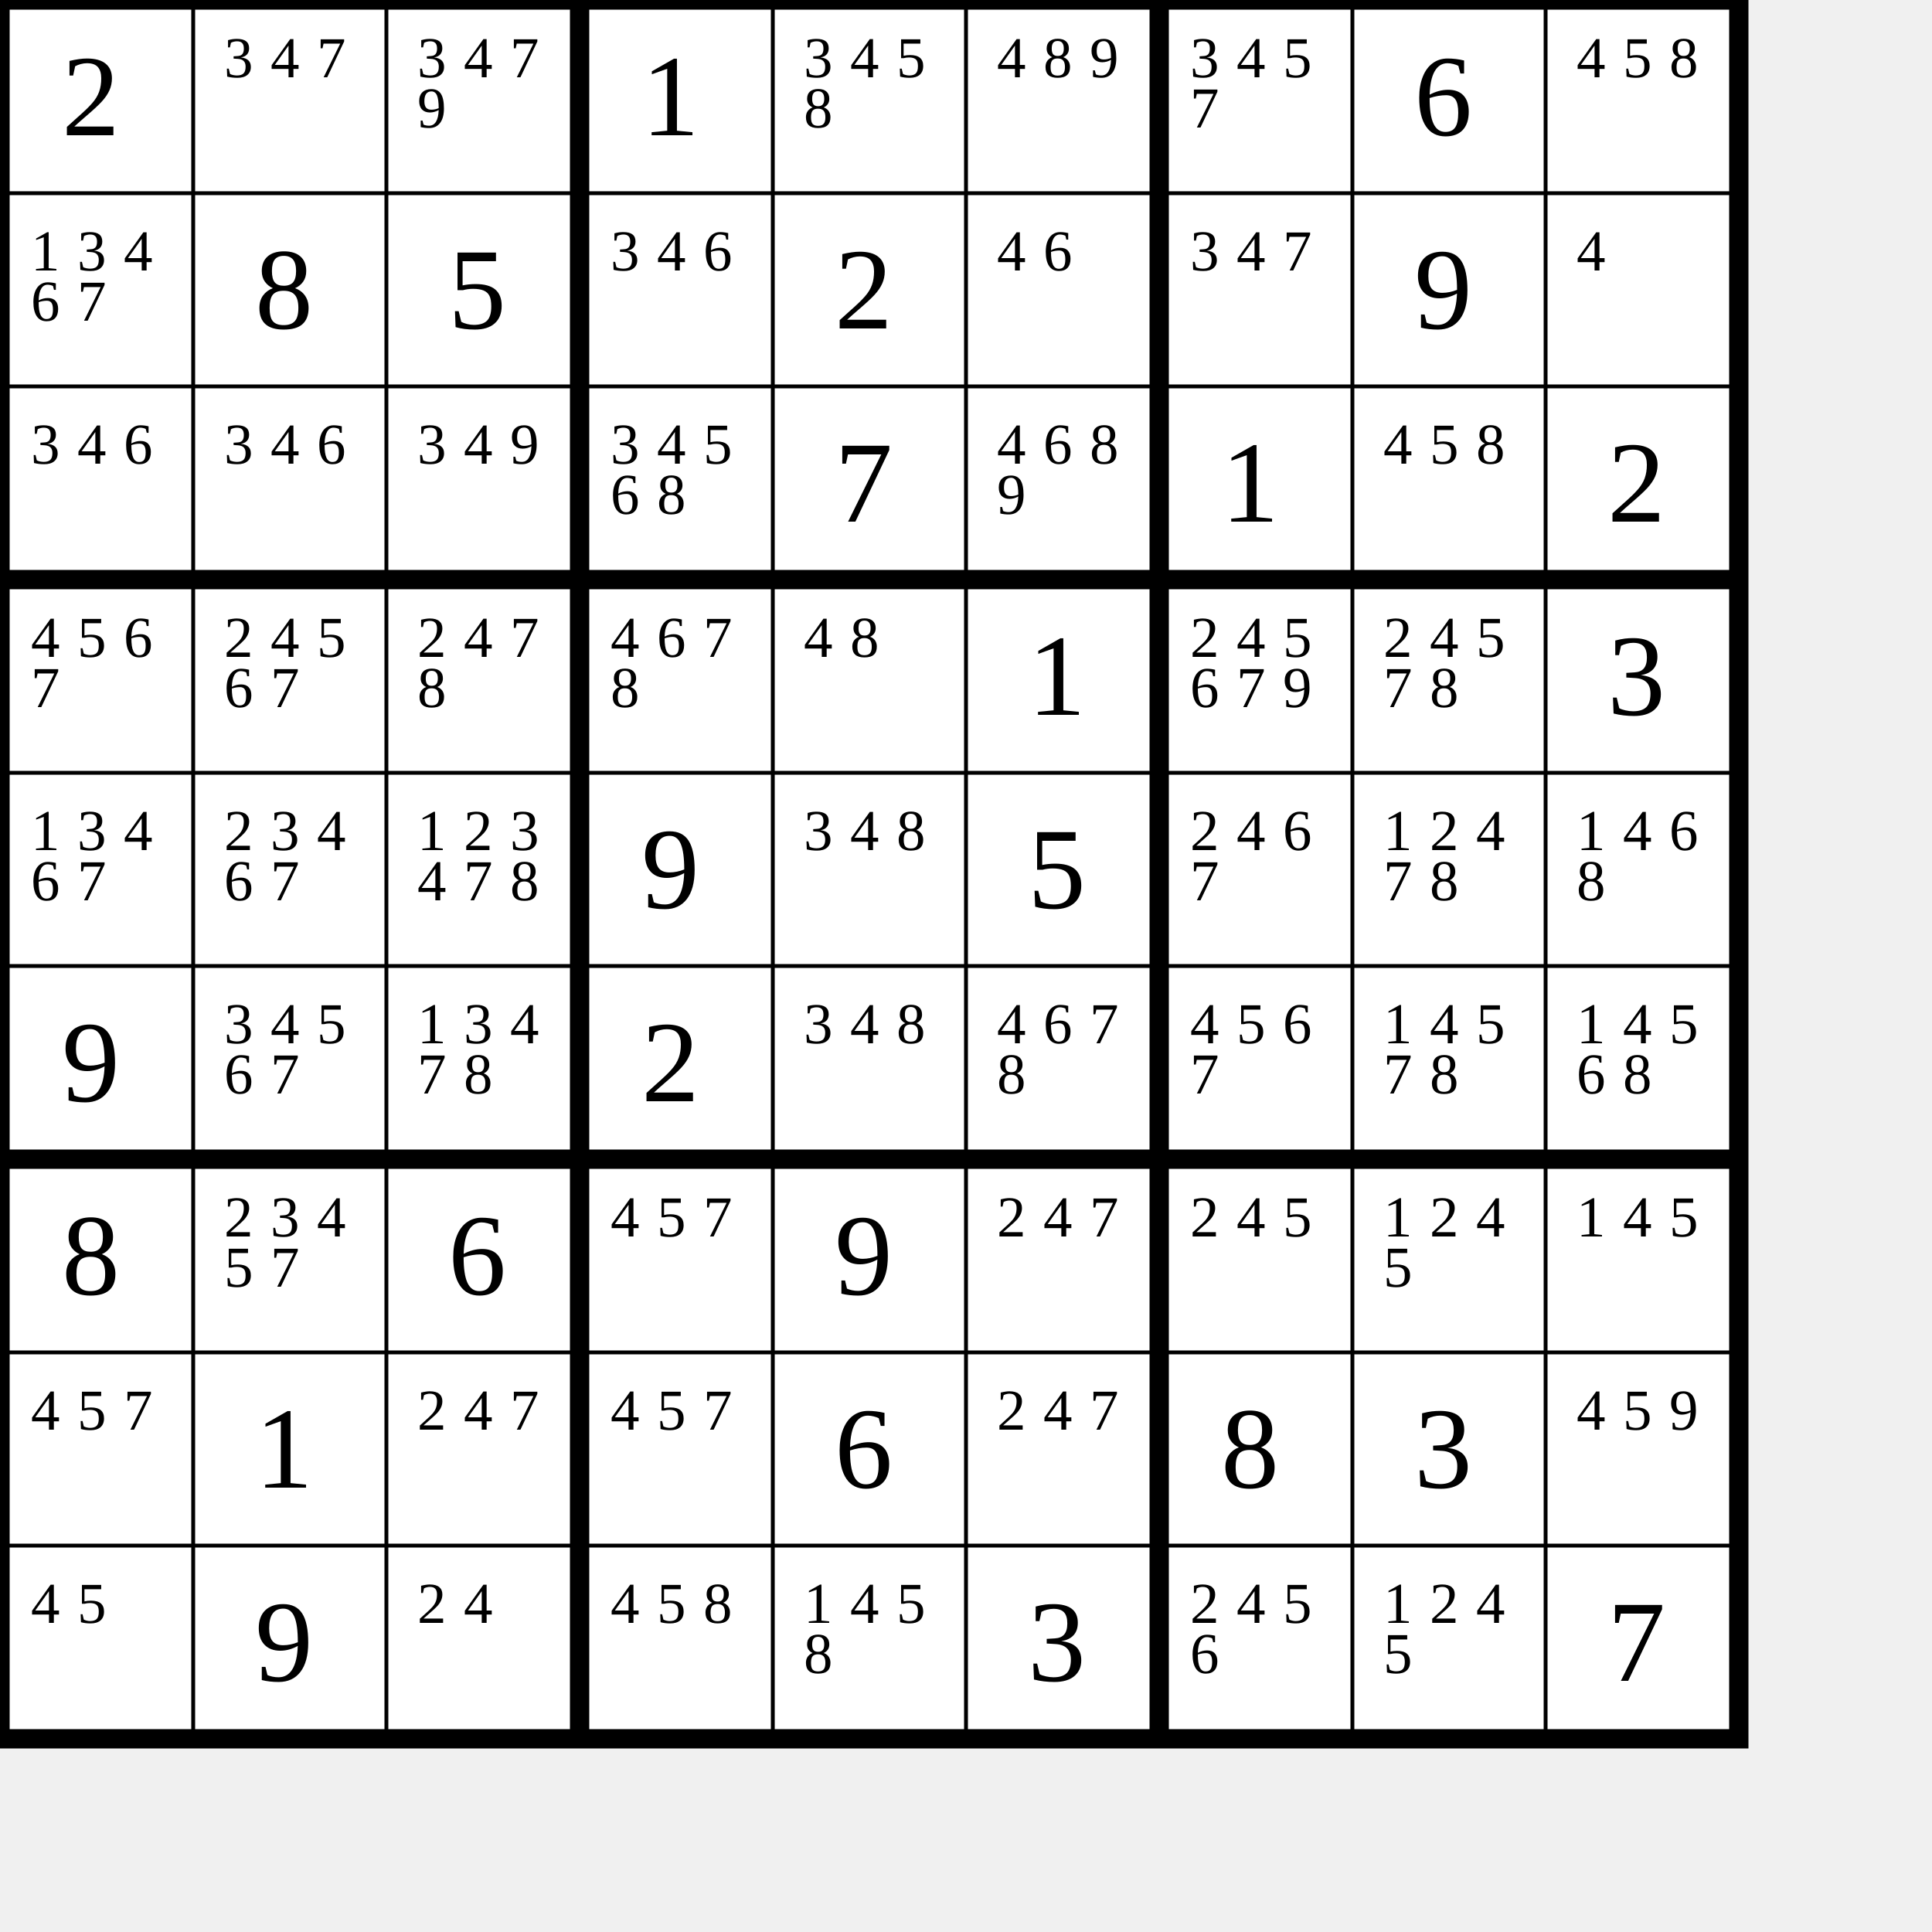
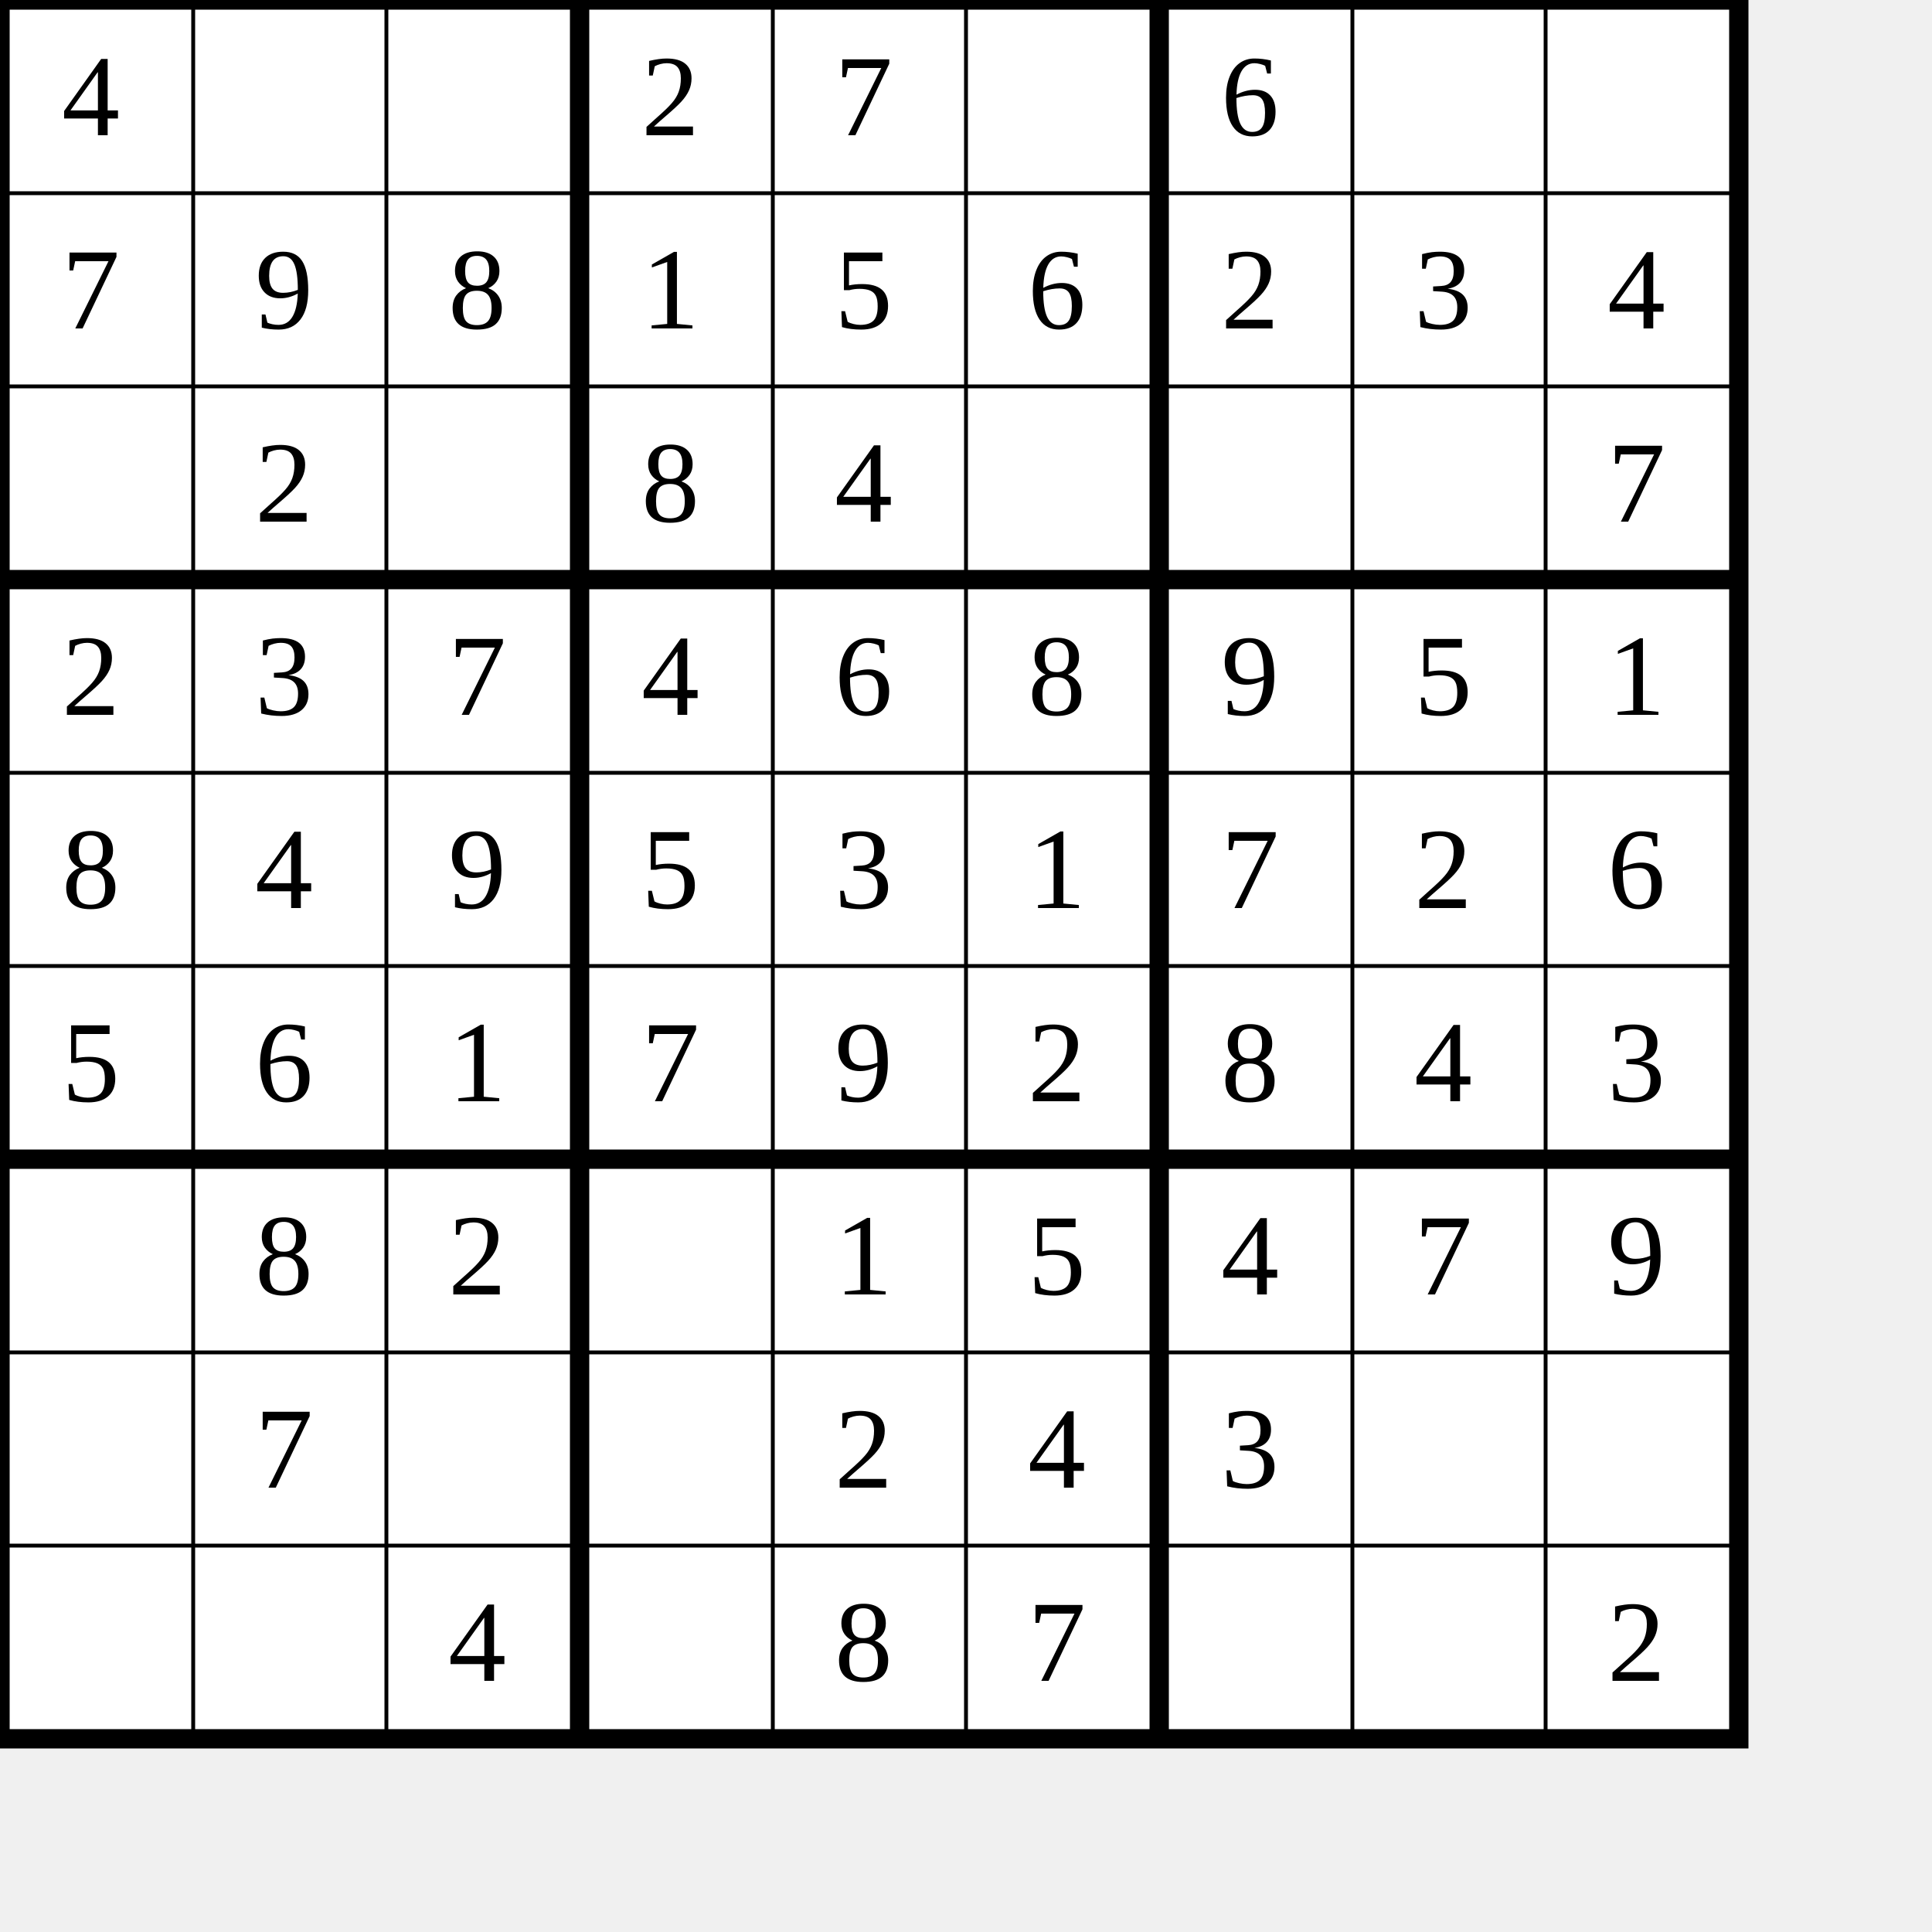
<svg version="1.1" baseProfile="full" width="500" height="500">
  <polyline points="0,0 450,0 450,450 0,450 0,0" style="fill:white;stroke:black;stroke-width:5" />
  <polyline points="0,50 450,50" style="fill:none;stroke:black;stroke-width:1" />
  <polyline points="0,100 450,100" style="fill:none;stroke:black;stroke-width:1" />
  <polyline points="0,150 450,150" style="fill:none;stroke:black;stroke-width:5" />
  <polyline points="0,200 450,200" style="fill:none;stroke:black;stroke-width:1" />
  <polyline points="0,250 450,250" style="fill:none;stroke:black;stroke-width:1" />
  <polyline points="0,300 450,300" style="fill:none;stroke:black;stroke-width:5" />
  <polyline points="0,350 450,350" style="fill:none;stroke:black;stroke-width:1" />
  <polyline points="0,400 450,400" style="fill:none;stroke:black;stroke-width:1" />
  <polyline points="50,0 50,450" style="fill:none;stroke:black;stroke-width:1" />
  <polyline points="100,0 100,450" style="fill:none;stroke:black;stroke-width:1" />
  <polyline points="150,0 150,450" style="fill:none;stroke:black;stroke-width:5" />
  <polyline points="200,0 200,450" style="fill:none;stroke:black;stroke-width:1" />
  <polyline points="250,0 250,450" style="fill:none;stroke:black;stroke-width:1" />
  <polyline points="300,0 300,450" style="fill:none;stroke:black;stroke-width:5" />
  <polyline points="350,0 350,450" style="fill:none;stroke:black;stroke-width:1" />
  <polyline points="400,0 400,450" style="fill:none;stroke:black;stroke-width:1" />
-   <text x="16" y="35" style="font-wight:bold" font-size="30px">2</text>
-   <text x="58" y="20" style="font-wight:bold; fill:black" font-size="15px">3</text>
-   <text x="70" y="20" style="font-wight:bold; fill:black" font-size="15px">4</text>
-   <text x="82" y="20" style="font-wight:bold; fill:black" font-size="15px">7</text>
-   <text x="108" y="20" style="font-wight:bold; fill:black" font-size="15px">3</text>
-   <text x="120" y="20" style="font-wight:bold; fill:black" font-size="15px">4</text>
-   <text x="132" y="20" style="font-wight:bold; fill:black" font-size="15px">7</text>
-   <text x="108" y="33" style="font-wight:bold; fill:black" font-size="15px">9</text>
-   <text x="166" y="35" style="font-wight:bold" font-size="30px">1</text>
-   <text x="208" y="20" style="font-wight:bold; fill:black" font-size="15px">3</text>
-   <text x="220" y="20" style="font-wight:bold; fill:black" font-size="15px">4</text>
-   <text x="232" y="20" style="font-wight:bold; fill:black" font-size="15px">5</text>
-   <text x="208" y="33" style="font-wight:bold; fill:black" font-size="15px">8</text>
-   <text x="258" y="20" style="font-wight:bold; fill:black" font-size="15px">4</text>
-   <text x="270" y="20" style="font-wight:bold; fill:black" font-size="15px">8</text>
-   <text x="282" y="20" style="font-wight:bold; fill:black" font-size="15px">9</text>
-   <text x="308" y="20" style="font-wight:bold; fill:black" font-size="15px">3</text>
-   <text x="320" y="20" style="font-wight:bold; fill:black" font-size="15px">4</text>
-   <text x="332" y="20" style="font-wight:bold; fill:black" font-size="15px">5</text>
-   <text x="308" y="33" style="font-wight:bold; fill:black" font-size="15px">7</text>
-   <text x="366" y="35" style="font-wight:bold" font-size="30px">6</text>
-   <text x="408" y="20" style="font-wight:bold; fill:black" font-size="15px">4</text>
-   <text x="420" y="20" style="font-wight:bold; fill:black" font-size="15px">5</text>
-   <text x="432" y="20" style="font-wight:bold; fill:black" font-size="15px">8</text>
-   <text x="8" y="70" style="font-wight:bold; fill:black" font-size="15px">1</text>
-   <text x="20" y="70" style="font-wight:bold; fill:black" font-size="15px">3</text>
-   <text x="32" y="70" style="font-wight:bold; fill:black" font-size="15px">4</text>
-   <text x="8" y="83" style="font-wight:bold; fill:black" font-size="15px">6</text>
-   <text x="20" y="83" style="font-wight:bold; fill:black" font-size="15px">7</text>
-   <text x="66" y="85" style="font-wight:bold" font-size="30px">8</text>
-   <text x="116" y="85" style="font-wight:bold" font-size="30px">5</text>
-   <text x="158" y="70" style="font-wight:bold; fill:black" font-size="15px">3</text>
-   <text x="170" y="70" style="font-wight:bold; fill:black" font-size="15px">4</text>
-   <text x="182" y="70" style="font-wight:bold; fill:black" font-size="15px">6</text>
-   <text x="216" y="85" style="font-wight:bold" font-size="30px">2</text>
-   <text x="258" y="70" style="font-wight:bold; fill:black" font-size="15px">4</text>
-   <text x="270" y="70" style="font-wight:bold; fill:black" font-size="15px">6</text>
-   <text x="308" y="70" style="font-wight:bold; fill:black" font-size="15px">3</text>
-   <text x="320" y="70" style="font-wight:bold; fill:black" font-size="15px">4</text>
-   <text x="332" y="70" style="font-wight:bold; fill:black" font-size="15px">7</text>
-   <text x="366" y="85" style="font-wight:bold" font-size="30px">9</text>
-   <text x="408" y="70" style="font-wight:bold; fill:black" font-size="15px">4</text>
-   <text x="8" y="120" style="font-wight:bold; fill:black" font-size="15px">3</text>
-   <text x="20" y="120" style="font-wight:bold; fill:black" font-size="15px">4</text>
-   <text x="32" y="120" style="font-wight:bold; fill:black" font-size="15px">6</text>
-   <text x="58" y="120" style="font-wight:bold; fill:black" font-size="15px">3</text>
-   <text x="70" y="120" style="font-wight:bold; fill:black" font-size="15px">4</text>
-   <text x="82" y="120" style="font-wight:bold; fill:black" font-size="15px">6</text>
-   <text x="108" y="120" style="font-wight:bold; fill:black" font-size="15px">3</text>
-   <text x="120" y="120" style="font-wight:bold; fill:black" font-size="15px">4</text>
-   <text x="132" y="120" style="font-wight:bold; fill:black" font-size="15px">9</text>
-   <text x="158" y="120" style="font-wight:bold; fill:black" font-size="15px">3</text>
-   <text x="170" y="120" style="font-wight:bold; fill:black" font-size="15px">4</text>
-   <text x="182" y="120" style="font-wight:bold; fill:black" font-size="15px">5</text>
-   <text x="158" y="133" style="font-wight:bold; fill:black" font-size="15px">6</text>
-   <text x="170" y="133" style="font-wight:bold; fill:black" font-size="15px">8</text>
-   <text x="216" y="135" style="font-wight:bold" font-size="30px">7</text>
-   <text x="258" y="120" style="font-wight:bold; fill:black" font-size="15px">4</text>
-   <text x="270" y="120" style="font-wight:bold; fill:black" font-size="15px">6</text>
-   <text x="282" y="120" style="font-wight:bold; fill:black" font-size="15px">8</text>
-   <text x="258" y="133" style="font-wight:bold; fill:black" font-size="15px">9</text>
-   <text x="316" y="135" style="font-wight:bold" font-size="30px">1</text>
-   <text x="358" y="120" style="font-wight:bold; fill:black" font-size="15px">4</text>
-   <text x="370" y="120" style="font-wight:bold; fill:black" font-size="15px">5</text>
-   <text x="382" y="120" style="font-wight:bold; fill:black" font-size="15px">8</text>
-   <text x="416" y="135" style="font-wight:bold" font-size="30px">2</text>
-   <text x="8" y="170" style="font-wight:bold; fill:black" font-size="15px">4</text>
-   <text x="20" y="170" style="font-wight:bold; fill:black" font-size="15px">5</text>
-   <text x="32" y="170" style="font-wight:bold; fill:black" font-size="15px">6</text>
-   <text x="8" y="183" style="font-wight:bold; fill:black" font-size="15px">7</text>
-   <text x="58" y="170" style="font-wight:bold; fill:black" font-size="15px">2</text>
-   <text x="70" y="170" style="font-wight:bold; fill:black" font-size="15px">4</text>
-   <text x="82" y="170" style="font-wight:bold; fill:black" font-size="15px">5</text>
-   <text x="58" y="183" style="font-wight:bold; fill:black" font-size="15px">6</text>
-   <text x="70" y="183" style="font-wight:bold; fill:black" font-size="15px">7</text>
-   <text x="108" y="170" style="font-wight:bold; fill:black" font-size="15px">2</text>
-   <text x="120" y="170" style="font-wight:bold; fill:black" font-size="15px">4</text>
-   <text x="132" y="170" style="font-wight:bold; fill:black" font-size="15px">7</text>
-   <text x="108" y="183" style="font-wight:bold; fill:black" font-size="15px">8</text>
-   <text x="158" y="170" style="font-wight:bold; fill:black" font-size="15px">4</text>
-   <text x="170" y="170" style="font-wight:bold; fill:black" font-size="15px">6</text>
-   <text x="182" y="170" style="font-wight:bold; fill:black" font-size="15px">7</text>
-   <text x="158" y="183" style="font-wight:bold; fill:black" font-size="15px">8</text>
-   <text x="208" y="170" style="font-wight:bold; fill:black" font-size="15px">4</text>
-   <text x="220" y="170" style="font-wight:bold; fill:black" font-size="15px">8</text>
-   <text x="266" y="185" style="font-wight:bold" font-size="30px">1</text>
-   <text x="308" y="170" style="font-wight:bold; fill:black" font-size="15px">2</text>
-   <text x="320" y="170" style="font-wight:bold; fill:black" font-size="15px">4</text>
-   <text x="332" y="170" style="font-wight:bold; fill:black" font-size="15px">5</text>
-   <text x="308" y="183" style="font-wight:bold; fill:black" font-size="15px">6</text>
-   <text x="320" y="183" style="font-wight:bold; fill:black" font-size="15px">7</text>
-   <text x="332" y="183" style="font-wight:bold; fill:black" font-size="15px">9</text>
-   <text x="358" y="170" style="font-wight:bold; fill:black" font-size="15px">2</text>
-   <text x="370" y="170" style="font-wight:bold; fill:black" font-size="15px">4</text>
-   <text x="382" y="170" style="font-wight:bold; fill:black" font-size="15px">5</text>
-   <text x="358" y="183" style="font-wight:bold; fill:black" font-size="15px">7</text>
-   <text x="370" y="183" style="font-wight:bold; fill:black" font-size="15px">8</text>
-   <text x="416" y="185" style="font-wight:bold" font-size="30px">3</text>
-   <text x="8" y="220" style="font-wight:bold; fill:black" font-size="15px">1</text>
-   <text x="20" y="220" style="font-wight:bold; fill:black" font-size="15px">3</text>
-   <text x="32" y="220" style="font-wight:bold; fill:black" font-size="15px">4</text>
-   <text x="8" y="233" style="font-wight:bold; fill:black" font-size="15px">6</text>
-   <text x="20" y="233" style="font-wight:bold; fill:black" font-size="15px">7</text>
-   <text x="58" y="220" style="font-wight:bold; fill:black" font-size="15px">2</text>
-   <text x="70" y="220" style="font-wight:bold; fill:black" font-size="15px">3</text>
-   <text x="82" y="220" style="font-wight:bold; fill:black" font-size="15px">4</text>
-   <text x="58" y="233" style="font-wight:bold; fill:black" font-size="15px">6</text>
-   <text x="70" y="233" style="font-wight:bold; fill:black" font-size="15px">7</text>
-   <text x="108" y="220" style="font-wight:bold; fill:black" font-size="15px">1</text>
-   <text x="120" y="220" style="font-wight:bold; fill:black" font-size="15px">2</text>
-   <text x="132" y="220" style="font-wight:bold; fill:black" font-size="15px">3</text>
-   <text x="108" y="233" style="font-wight:bold; fill:black" font-size="15px">4</text>
-   <text x="120" y="233" style="font-wight:bold; fill:black" font-size="15px">7</text>
-   <text x="132" y="233" style="font-wight:bold; fill:black" font-size="15px">8</text>
-   <text x="166" y="235" style="font-wight:bold" font-size="30px">9</text>
-   <text x="208" y="220" style="font-wight:bold; fill:black" font-size="15px">3</text>
-   <text x="220" y="220" style="font-wight:bold; fill:black" font-size="15px">4</text>
-   <text x="232" y="220" style="font-wight:bold; fill:black" font-size="15px">8</text>
-   <text x="266" y="235" style="font-wight:bold" font-size="30px">5</text>
-   <text x="308" y="220" style="font-wight:bold; fill:black" font-size="15px">2</text>
-   <text x="320" y="220" style="font-wight:bold; fill:black" font-size="15px">4</text>
-   <text x="332" y="220" style="font-wight:bold; fill:black" font-size="15px">6</text>
-   <text x="308" y="233" style="font-wight:bold; fill:black" font-size="15px">7</text>
-   <text x="358" y="220" style="font-wight:bold; fill:black" font-size="15px">1</text>
-   <text x="370" y="220" style="font-wight:bold; fill:black" font-size="15px">2</text>
-   <text x="382" y="220" style="font-wight:bold; fill:black" font-size="15px">4</text>
-   <text x="358" y="233" style="font-wight:bold; fill:black" font-size="15px">7</text>
-   <text x="370" y="233" style="font-wight:bold; fill:black" font-size="15px">8</text>
-   <text x="408" y="220" style="font-wight:bold; fill:black" font-size="15px">1</text>
-   <text x="420" y="220" style="font-wight:bold; fill:black" font-size="15px">4</text>
-   <text x="432" y="220" style="font-wight:bold; fill:black" font-size="15px">6</text>
-   <text x="408" y="233" style="font-wight:bold; fill:black" font-size="15px">8</text>
-   <text x="16" y="285" style="font-wight:bold" font-size="30px">9</text>
-   <text x="58" y="270" style="font-wight:bold; fill:black" font-size="15px">3</text>
-   <text x="70" y="270" style="font-wight:bold; fill:black" font-size="15px">4</text>
-   <text x="82" y="270" style="font-wight:bold; fill:black" font-size="15px">5</text>
-   <text x="58" y="283" style="font-wight:bold; fill:black" font-size="15px">6</text>
-   <text x="70" y="283" style="font-wight:bold; fill:black" font-size="15px">7</text>
-   <text x="108" y="270" style="font-wight:bold; fill:black" font-size="15px">1</text>
-   <text x="120" y="270" style="font-wight:bold; fill:black" font-size="15px">3</text>
-   <text x="132" y="270" style="font-wight:bold; fill:black" font-size="15px">4</text>
-   <text x="108" y="283" style="font-wight:bold; fill:black" font-size="15px">7</text>
-   <text x="120" y="283" style="font-wight:bold; fill:black" font-size="15px">8</text>
-   <text x="166" y="285" style="font-wight:bold" font-size="30px">2</text>
-   <text x="208" y="270" style="font-wight:bold; fill:black" font-size="15px">3</text>
-   <text x="220" y="270" style="font-wight:bold; fill:black" font-size="15px">4</text>
-   <text x="232" y="270" style="font-wight:bold; fill:black" font-size="15px">8</text>
-   <text x="258" y="270" style="font-wight:bold; fill:black" font-size="15px">4</text>
-   <text x="270" y="270" style="font-wight:bold; fill:black" font-size="15px">6</text>
-   <text x="282" y="270" style="font-wight:bold; fill:black" font-size="15px">7</text>
-   <text x="258" y="283" style="font-wight:bold; fill:black" font-size="15px">8</text>
-   <text x="308" y="270" style="font-wight:bold; fill:black" font-size="15px">4</text>
-   <text x="320" y="270" style="font-wight:bold; fill:black" font-size="15px">5</text>
-   <text x="332" y="270" style="font-wight:bold; fill:black" font-size="15px">6</text>
-   <text x="308" y="283" style="font-wight:bold; fill:black" font-size="15px">7</text>
-   <text x="358" y="270" style="font-wight:bold; fill:black" font-size="15px">1</text>
-   <text x="370" y="270" style="font-wight:bold; fill:black" font-size="15px">4</text>
-   <text x="382" y="270" style="font-wight:bold; fill:black" font-size="15px">5</text>
-   <text x="358" y="283" style="font-wight:bold; fill:black" font-size="15px">7</text>
-   <text x="370" y="283" style="font-wight:bold; fill:black" font-size="15px">8</text>
-   <text x="408" y="270" style="font-wight:bold; fill:black" font-size="15px">1</text>
-   <text x="420" y="270" style="font-wight:bold; fill:black" font-size="15px">4</text>
-   <text x="432" y="270" style="font-wight:bold; fill:black" font-size="15px">5</text>
-   <text x="408" y="283" style="font-wight:bold; fill:black" font-size="15px">6</text>
-   <text x="420" y="283" style="font-wight:bold; fill:black" font-size="15px">8</text>
-   <text x="16" y="335" style="font-wight:bold" font-size="30px">8</text>
-   <text x="58" y="320" style="font-wight:bold; fill:black" font-size="15px">2</text>
-   <text x="70" y="320" style="font-wight:bold; fill:black" font-size="15px">3</text>
-   <text x="82" y="320" style="font-wight:bold; fill:black" font-size="15px">4</text>
-   <text x="58" y="333" style="font-wight:bold; fill:black" font-size="15px">5</text>
-   <text x="70" y="333" style="font-wight:bold; fill:black" font-size="15px">7</text>
-   <text x="116" y="335" style="font-wight:bold" font-size="30px">6</text>
-   <text x="158" y="320" style="font-wight:bold; fill:black" font-size="15px">4</text>
-   <text x="170" y="320" style="font-wight:bold; fill:black" font-size="15px">5</text>
-   <text x="182" y="320" style="font-wight:bold; fill:black" font-size="15px">7</text>
-   <text x="216" y="335" style="font-wight:bold" font-size="30px">9</text>
-   <text x="258" y="320" style="font-wight:bold; fill:black" font-size="15px">2</text>
-   <text x="270" y="320" style="font-wight:bold; fill:black" font-size="15px">4</text>
-   <text x="282" y="320" style="font-wight:bold; fill:black" font-size="15px">7</text>
-   <text x="308" y="320" style="font-wight:bold; fill:black" font-size="15px">2</text>
-   <text x="320" y="320" style="font-wight:bold; fill:black" font-size="15px">4</text>
-   <text x="332" y="320" style="font-wight:bold; fill:black" font-size="15px">5</text>
-   <text x="358" y="320" style="font-wight:bold; fill:black" font-size="15px">1</text>
-   <text x="370" y="320" style="font-wight:bold; fill:black" font-size="15px">2</text>
-   <text x="382" y="320" style="font-wight:bold; fill:black" font-size="15px">4</text>
-   <text x="358" y="333" style="font-wight:bold; fill:black" font-size="15px">5</text>
-   <text x="408" y="320" style="font-wight:bold; fill:black" font-size="15px">1</text>
-   <text x="420" y="320" style="font-wight:bold; fill:black" font-size="15px">4</text>
-   <text x="432" y="320" style="font-wight:bold; fill:black" font-size="15px">5</text>
-   <text x="8" y="370" style="font-wight:bold; fill:black" font-size="15px">4</text>
-   <text x="20" y="370" style="font-wight:bold; fill:black" font-size="15px">5</text>
-   <text x="32" y="370" style="font-wight:bold; fill:black" font-size="15px">7</text>
-   <text x="66" y="385" style="font-wight:bold" font-size="30px">1</text>
-   <text x="108" y="370" style="font-wight:bold; fill:black" font-size="15px">2</text>
-   <text x="120" y="370" style="font-wight:bold; fill:black" font-size="15px">4</text>
-   <text x="132" y="370" style="font-wight:bold; fill:black" font-size="15px">7</text>
-   <text x="158" y="370" style="font-wight:bold; fill:black" font-size="15px">4</text>
-   <text x="170" y="370" style="font-wight:bold; fill:black" font-size="15px">5</text>
-   <text x="182" y="370" style="font-wight:bold; fill:black" font-size="15px">7</text>
-   <text x="216" y="385" style="font-wight:bold" font-size="30px">6</text>
-   <text x="258" y="370" style="font-wight:bold; fill:black" font-size="15px">2</text>
-   <text x="270" y="370" style="font-wight:bold; fill:black" font-size="15px">4</text>
-   <text x="282" y="370" style="font-wight:bold; fill:black" font-size="15px">7</text>
-   <text x="316" y="385" style="font-wight:bold" font-size="30px">8</text>
-   <text x="366" y="385" style="font-wight:bold" font-size="30px">3</text>
-   <text x="408" y="370" style="font-wight:bold; fill:black" font-size="15px">4</text>
-   <text x="420" y="370" style="font-wight:bold; fill:black" font-size="15px">5</text>
-   <text x="432" y="370" style="font-wight:bold; fill:black" font-size="15px">9</text>
-   <text x="8" y="420" style="font-wight:bold; fill:black" font-size="15px">4</text>
-   <text x="20" y="420" style="font-wight:bold; fill:black" font-size="15px">5</text>
-   <text x="66" y="435" style="font-wight:bold" font-size="30px">9</text>
-   <text x="108" y="420" style="font-wight:bold; fill:black" font-size="15px">2</text>
-   <text x="120" y="420" style="font-wight:bold; fill:black" font-size="15px">4</text>
-   <text x="158" y="420" style="font-wight:bold; fill:black" font-size="15px">4</text>
-   <text x="170" y="420" style="font-wight:bold; fill:black" font-size="15px">5</text>
-   <text x="182" y="420" style="font-wight:bold; fill:black" font-size="15px">8</text>
-   <text x="208" y="420" style="font-wight:bold; fill:black" font-size="15px">1</text>
-   <text x="220" y="420" style="font-wight:bold; fill:black" font-size="15px">4</text>
-   <text x="232" y="420" style="font-wight:bold; fill:black" font-size="15px">5</text>
-   <text x="208" y="433" style="font-wight:bold; fill:black" font-size="15px">8</text>
-   <text x="266" y="435" style="font-wight:bold" font-size="30px">3</text>
-   <text x="308" y="420" style="font-wight:bold; fill:black" font-size="15px">2</text>
-   <text x="320" y="420" style="font-wight:bold; fill:black" font-size="15px">4</text>
-   <text x="332" y="420" style="font-wight:bold; fill:black" font-size="15px">5</text>
-   <text x="308" y="433" style="font-wight:bold; fill:black" font-size="15px">6</text>
-   <text x="358" y="420" style="font-wight:bold; fill:black" font-size="15px">1</text>
-   <text x="370" y="420" style="font-wight:bold; fill:black" font-size="15px">2</text>
-   <text x="382" y="420" style="font-wight:bold; fill:black" font-size="15px">4</text>
-   <text x="358" y="433" style="font-wight:bold; fill:black" font-size="15px">5</text>
-   <text x="416" y="435" style="font-wight:bold" font-size="30px">7</text>
+   <text x="16" y="35" style="font-wight:bold" font-size="30px">4</text>
+   <text x="166" y="35" style="font-wight:bold" font-size="30px">2</text>
+   <text x="216" y="35" style="font-wight:bold" font-size="30px">7</text>
+   <text x="316" y="35" style="font-wight:bold" font-size="30px">6</text>
+   <text x="16" y="85" style="font-wight:bold" font-size="30px">7</text>
+   <text x="66" y="85" style="font-wight:bold" font-size="30px">9</text>
+   <text x="116" y="85" style="font-wight:bold" font-size="30px">8</text>
+   <text x="166" y="85" style="font-wight:bold" font-size="30px">1</text>
+   <text x="216" y="85" style="font-wight:bold" font-size="30px">5</text>
+   <text x="266" y="85" style="font-wight:bold" font-size="30px">6</text>
+   <text x="316" y="85" style="font-wight:bold" font-size="30px">2</text>
+   <text x="366" y="85" style="font-wight:bold" font-size="30px">3</text>
+   <text x="416" y="85" style="font-wight:bold" font-size="30px">4</text>
+   <text x="66" y="135" style="font-wight:bold" font-size="30px">2</text>
+   <text x="166" y="135" style="font-wight:bold" font-size="30px">8</text>
+   <text x="216" y="135" style="font-wight:bold" font-size="30px">4</text>
+   <text x="416" y="135" style="font-wight:bold" font-size="30px">7</text>
+   <text x="16" y="185" style="font-wight:bold" font-size="30px">2</text>
+   <text x="66" y="185" style="font-wight:bold" font-size="30px">3</text>
+   <text x="116" y="185" style="font-wight:bold" font-size="30px">7</text>
+   <text x="166" y="185" style="font-wight:bold" font-size="30px">4</text>
+   <text x="216" y="185" style="font-wight:bold" font-size="30px">6</text>
+   <text x="266" y="185" style="font-wight:bold" font-size="30px">8</text>
+   <text x="316" y="185" style="font-wight:bold" font-size="30px">9</text>
+   <text x="366" y="185" style="font-wight:bold" font-size="30px">5</text>
+   <text x="416" y="185" style="font-wight:bold" font-size="30px">1</text>
+   <text x="16" y="235" style="font-wight:bold" font-size="30px">8</text>
+   <text x="66" y="235" style="font-wight:bold" font-size="30px">4</text>
+   <text x="116" y="235" style="font-wight:bold" font-size="30px">9</text>
+   <text x="166" y="235" style="font-wight:bold" font-size="30px">5</text>
+   <text x="216" y="235" style="font-wight:bold" font-size="30px">3</text>
+   <text x="266" y="235" style="font-wight:bold" font-size="30px">1</text>
+   <text x="316" y="235" style="font-wight:bold" font-size="30px">7</text>
+   <text x="366" y="235" style="font-wight:bold" font-size="30px">2</text>
+   <text x="416" y="235" style="font-wight:bold" font-size="30px">6</text>
+   <text x="16" y="285" style="font-wight:bold" font-size="30px">5</text>
+   <text x="66" y="285" style="font-wight:bold" font-size="30px">6</text>
+   <text x="116" y="285" style="font-wight:bold" font-size="30px">1</text>
+   <text x="166" y="285" style="font-wight:bold" font-size="30px">7</text>
+   <text x="216" y="285" style="font-wight:bold" font-size="30px">9</text>
+   <text x="266" y="285" style="font-wight:bold" font-size="30px">2</text>
+   <text x="316" y="285" style="font-wight:bold" font-size="30px">8</text>
+   <text x="366" y="285" style="font-wight:bold" font-size="30px">4</text>
+   <text x="416" y="285" style="font-wight:bold" font-size="30px">3</text>
+   <text x="66" y="335" style="font-wight:bold" font-size="30px">8</text>
+   <text x="116" y="335" style="font-wight:bold" font-size="30px">2</text>
+   <text x="216" y="335" style="font-wight:bold" font-size="30px">1</text>
+   <text x="266" y="335" style="font-wight:bold" font-size="30px">5</text>
+   <text x="316" y="335" style="font-wight:bold" font-size="30px">4</text>
+   <text x="366" y="335" style="font-wight:bold" font-size="30px">7</text>
+   <text x="416" y="335" style="font-wight:bold" font-size="30px">9</text>
+   <text x="66" y="385" style="font-wight:bold" font-size="30px">7</text>
+   <text x="216" y="385" style="font-wight:bold" font-size="30px">2</text>
+   <text x="266" y="385" style="font-wight:bold" font-size="30px">4</text>
+   <text x="316" y="385" style="font-wight:bold" font-size="30px">3</text>
+   <text x="116" y="435" style="font-wight:bold" font-size="30px">4</text>
+   <text x="216" y="435" style="font-wight:bold" font-size="30px">8</text>
+   <text x="266" y="435" style="font-wight:bold" font-size="30px">7</text>
+   <text x="416" y="435" style="font-wight:bold" font-size="30px">2</text>
</svg>
